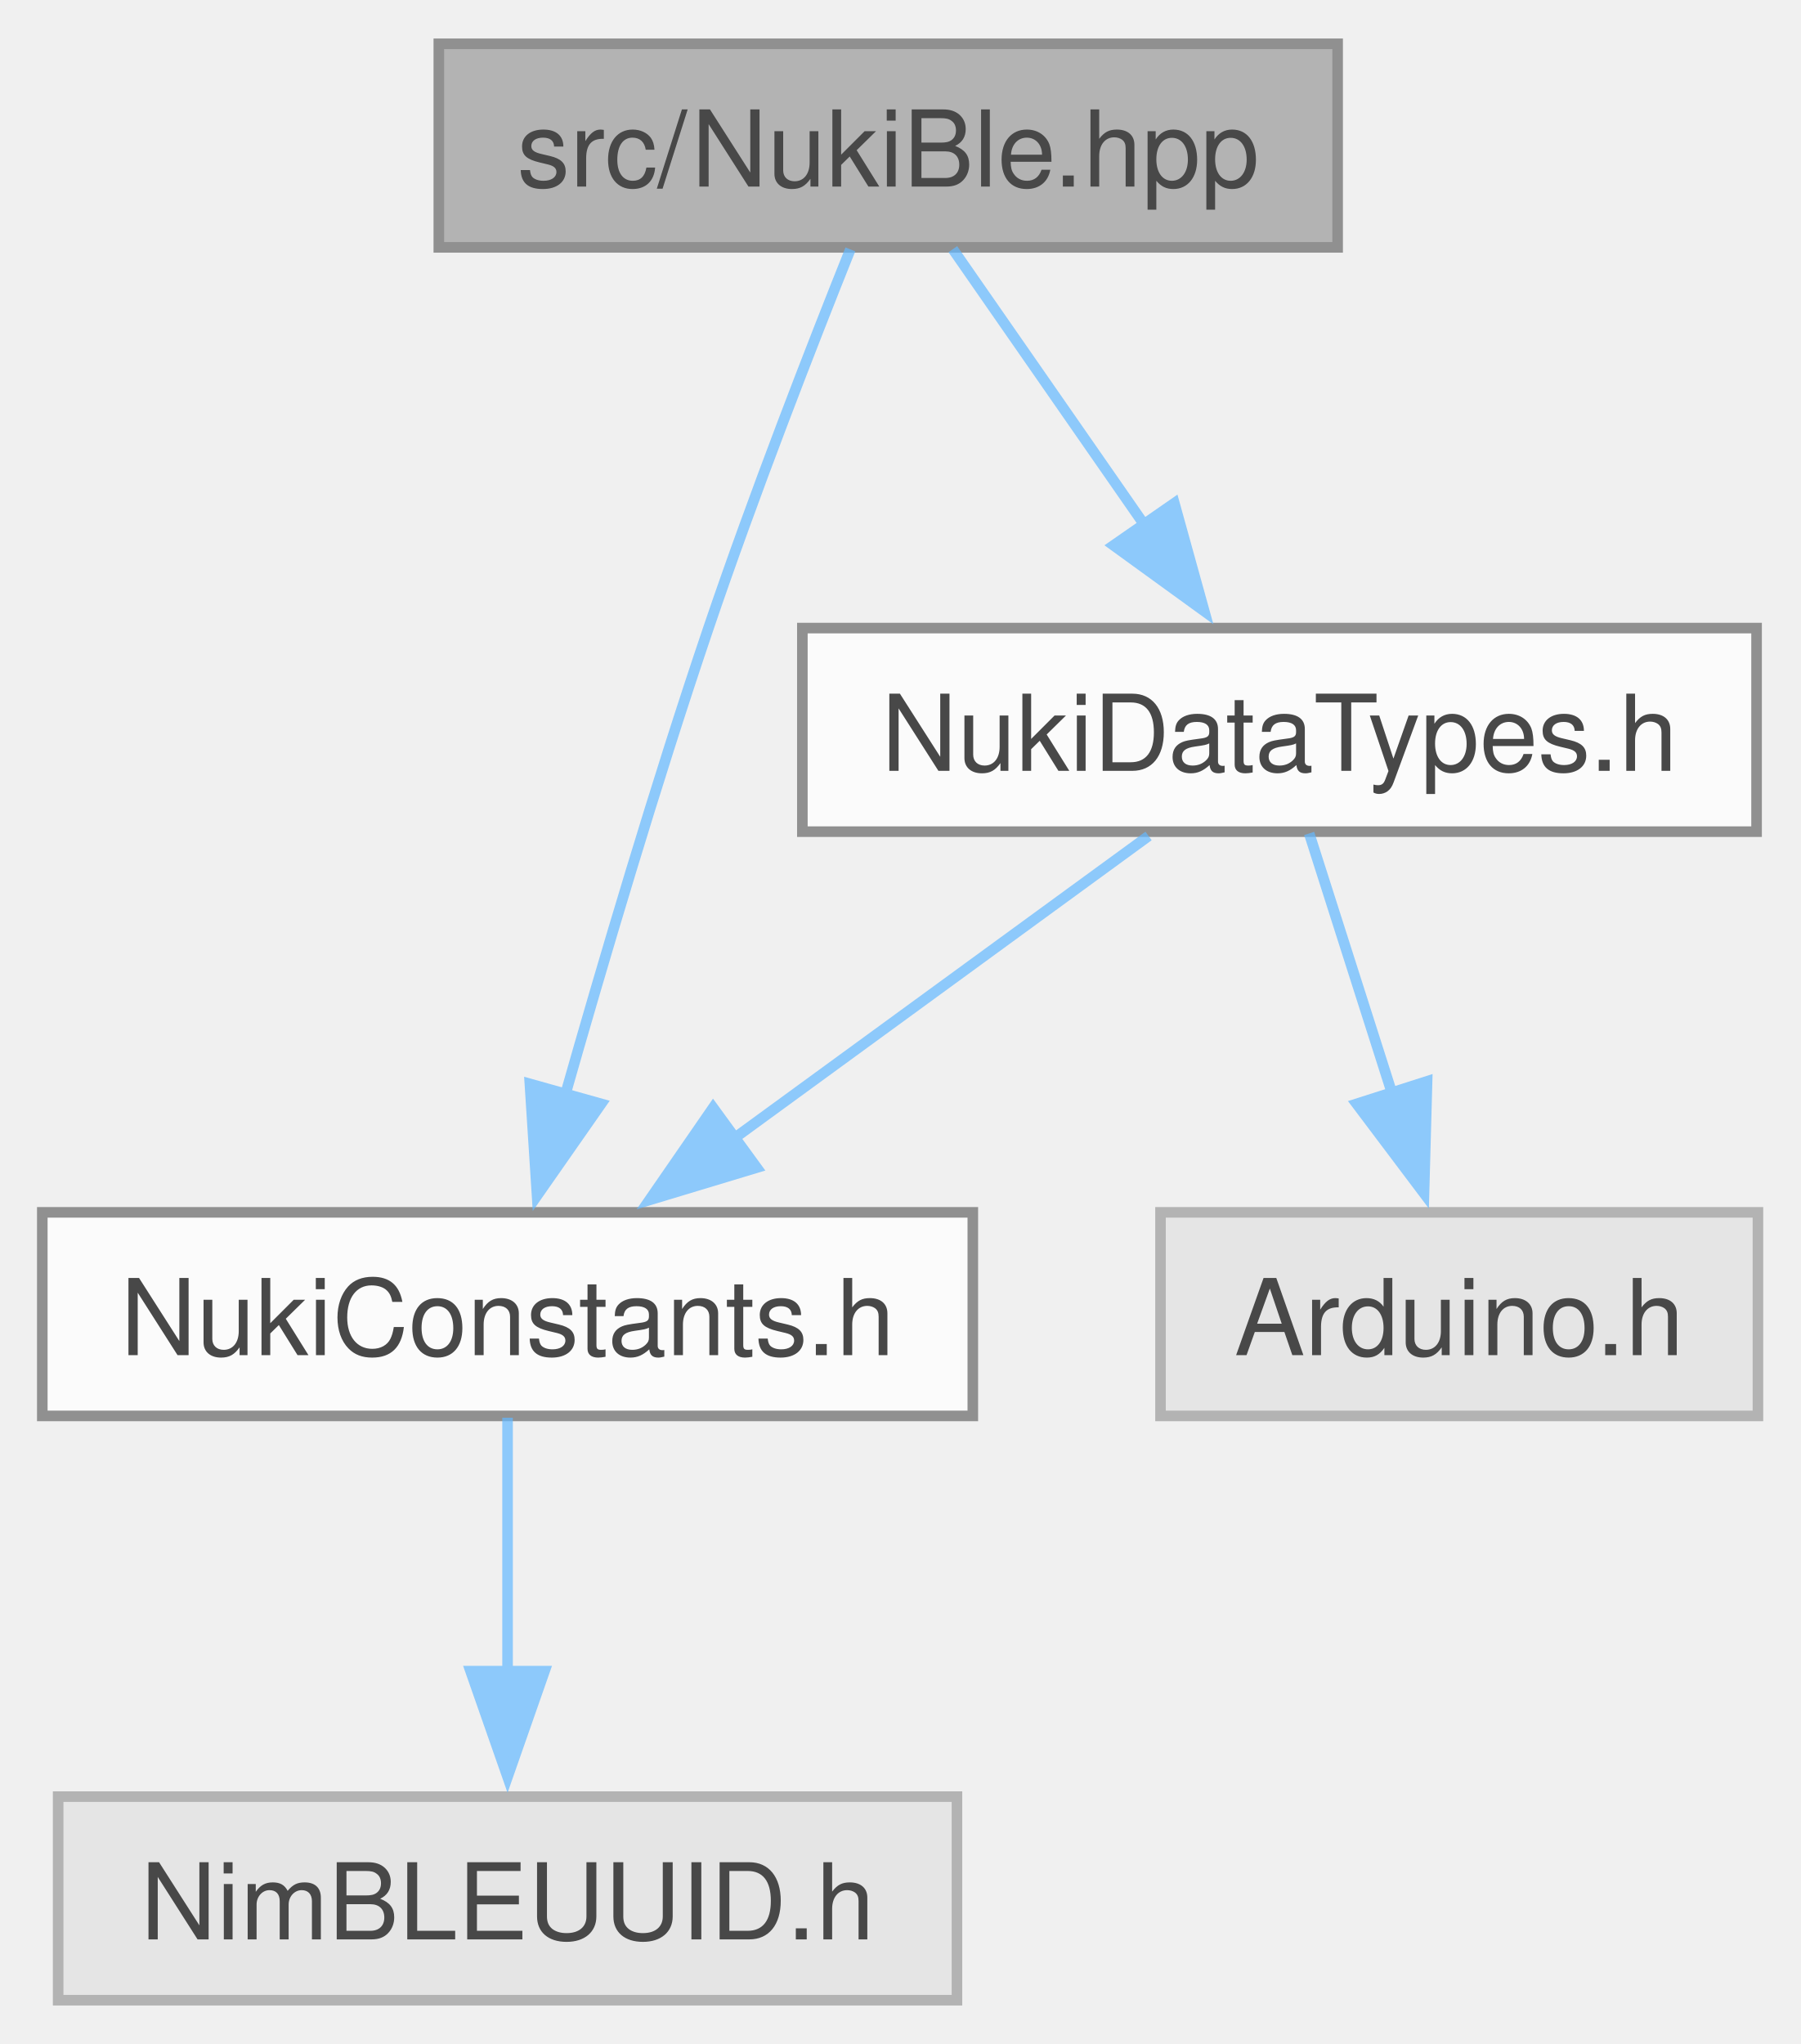
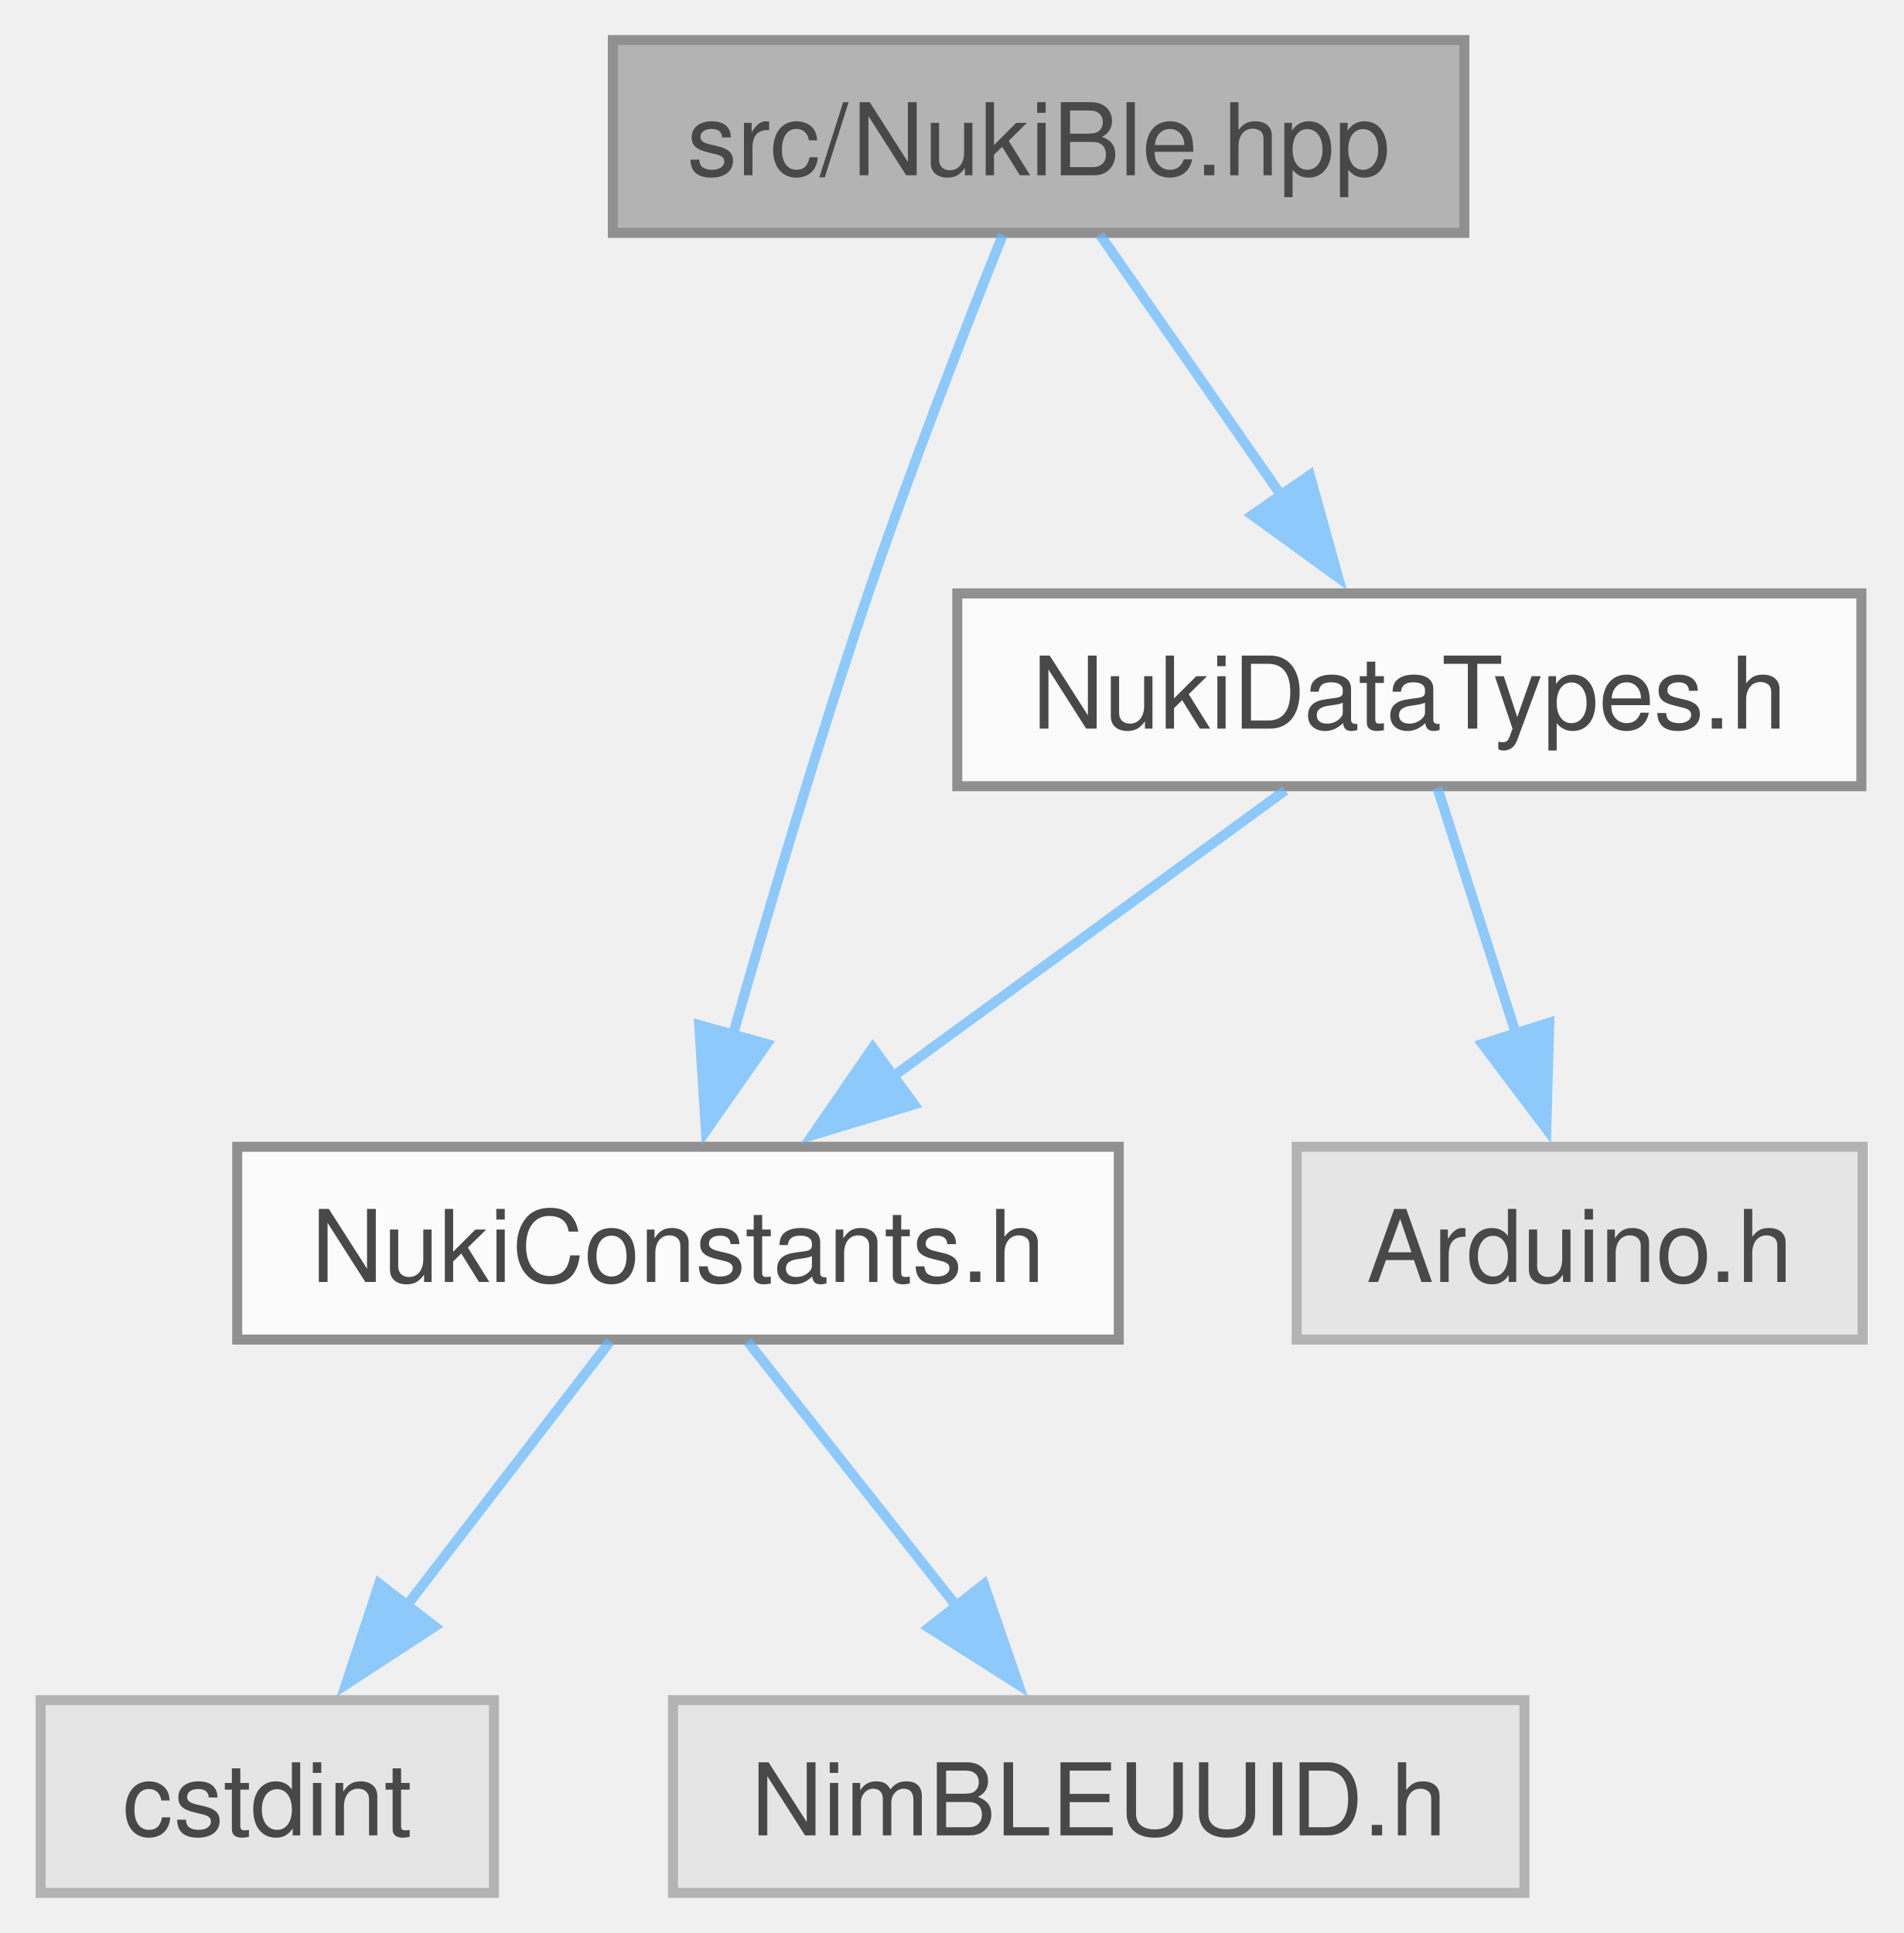
- <svg xmlns="http://www.w3.org/2000/svg" xmlns:xlink="http://www.w3.org/1999/xlink" width="170pt" height="193pt" viewBox="0.00 0.00 170.25 193.00">
+ <svg xmlns="http://www.w3.org/2000/svg" xmlns:xlink="http://www.w3.org/1999/xlink" width="190pt" height="193pt" viewBox="0.00 0.00 189.88 193.00">
  <svg id="main" version="1.1" xml:space="preserve">
    <style type="text/css">
.node, .edge {opacity: 0.7;}
.node.selected, .edge.selected {opacity: 1;}
.edge:hover path { stroke: red; }
.edge:hover polygon { stroke: red; fill: red; }
</style>
    <svg id="graph" class="graph">
      <g id="graph0" class="graph" transform="scale(1 1) rotate(0) translate(4 189)">
        <g id="Node000001" class="node">
          <g id="a_Node000001">
            <a xlink:title=" ">
-               <polygon fill="#999999" stroke="#666666" points="122.5,-185 37.5,-185 37.5,-165.75 122.5,-165.75 122.5,-185" />
-               <text text-anchor="middle" x="80" y="-171.5" font-family="Helvetica,sans-Serif" font-size="10.00">src/NukiBle.hpp</text>
+               <polygon fill="#999999" stroke="#666666" points="142.12,-185 57.12,-185 57.12,-165.75 142.12,-165.75 142.12,-185" />
+               <text text-anchor="middle" x="99.62" y="-171.5" font-family="Helvetica,sans-Serif" font-size="10.00">src/NukiBle.hpp</text>
            </a>
          </g>
        </g>
        <g id="Node000002" class="node">
          <g id="a_Node000002">
            <a xlink:href="_nuki_constants_8h.html" target="_top" xlink:title=" ">
-               <polygon fill="white" stroke="#666666" points="88,-74.5 0,-74.5 0,-55.25 88,-55.25 88,-74.5" />
-               <text text-anchor="middle" x="44" y="-61" font-family="Helvetica,sans-Serif" font-size="10.00">NukiConstants.h</text>
+               <polygon fill="white" stroke="#666666" points="107.62,-74.5 19.62,-74.5 19.62,-55.25 107.62,-55.25 107.62,-74.5" />
+               <text text-anchor="middle" x="63.62" y="-61" font-family="Helvetica,sans-Serif" font-size="10.00">NukiConstants.h</text>
            </a>
          </g>
        </g>
        <g id="edge1_Node000001_Node000002" class="edge">
          <g id="a_edge1_Node000001_Node000002">
            <a xlink:title=" ">
-               <path fill="none" stroke="#63b8ff" d="M76.42,-165.56C72.83,-156.6 67.26,-142.31 63,-129.75 57.99,-114.97 52.99,-98.03 49.37,-85.31" />
-               <polygon fill="#63b8ff" stroke="#63b8ff" points="52.85,-84.76 46.79,-76.08 46.11,-86.65 52.85,-84.76" />
+               <path fill="none" stroke="#63b8ff" d="M96.04,-165.56C92.46,-156.6 86.88,-142.31 82.62,-129.75 77.62,-114.97 72.61,-98.03 69,-85.31" />
+               <polygon fill="#63b8ff" stroke="#63b8ff" points="72.48,-84.76 66.41,-76.08 65.74,-86.65 72.48,-84.76" />
            </a>
          </g>
        </g>
-         <g id="Node000004" class="node">
-           <g id="a_Node000004">
+         <g id="Node000005" class="node">
+           <g id="a_Node000005">
            <a xlink:href="_nuki_data_types_8h.html" target="_top" xlink:title=" ">
-               <polygon fill="white" stroke="#666666" points="162.12,-129.75 71.88,-129.75 71.88,-110.5 162.12,-110.5 162.12,-129.75" />
-               <text text-anchor="middle" x="117" y="-116.25" font-family="Helvetica,sans-Serif" font-size="10.00">NukiDataTypes.h</text>
+               <polygon fill="white" stroke="#666666" points="181.75,-129.75 91.5,-129.75 91.5,-110.5 181.75,-110.5 181.75,-129.75" />
+               <text text-anchor="middle" x="136.62" y="-116.25" font-family="Helvetica,sans-Serif" font-size="10.00">NukiDataTypes.h</text>
            </a>
          </g>
        </g>
-         <g id="edge3_Node000001_Node000004" class="edge">
-           <g id="a_edge3_Node000001_Node000004">
+         <g id="edge4_Node000001_Node000005" class="edge">
+           <g id="a_edge4_Node000001_Node000005">
            <a xlink:title=" ">
-               <path fill="none" stroke="#63b8ff" d="M86.11,-165.58C91.06,-158.46 98.2,-148.18 104.37,-139.3" />
-               <polygon fill="#63b8ff" stroke="#63b8ff" points="107.06,-141.56 109.89,-131.35 101.31,-137.57 107.06,-141.56" />
+               <path fill="none" stroke="#63b8ff" d="M105.73,-165.58C110.69,-158.46 117.83,-148.18 124,-139.3" />
+               <polygon fill="#63b8ff" stroke="#63b8ff" points="126.69,-141.56 129.52,-131.35 120.94,-137.57 126.69,-141.56" />
            </a>
          </g>
        </g>
        <g id="Node000003" class="node">
          <g id="a_Node000003">
            <a xlink:title=" ">
-               <polygon fill="#e0e0e0" stroke="#999999" points="86.5,-19.25 1.5,-19.25 1.5,0 86.5,0 86.5,-19.25" />
-               <text text-anchor="middle" x="44" y="-5.75" font-family="Helvetica,sans-Serif" font-size="10.00">NimBLEUUID.h</text>
+               <polygon fill="#e0e0e0" stroke="#999999" points="45.25,-19.25 0,-19.25 0,0 45.25,0 45.25,-19.25" />
+               <text text-anchor="middle" x="22.62" y="-5.75" font-family="Helvetica,sans-Serif" font-size="10.00">cstdint</text>
            </a>
          </g>
        </g>
        <g id="edge2_Node000002_Node000003" class="edge">
          <g id="a_edge2_Node000002_Node000003">
            <a xlink:title=" ">
-               <path fill="none" stroke="#63b8ff" d="M44,-55.08C44,-48.57 44,-39.42 44,-31.12" />
-               <polygon fill="#63b8ff" stroke="#63b8ff" points="47.5,-31.12 44,-21.12 40.5,-31.12 47.5,-31.12" />
+               <path fill="none" stroke="#63b8ff" d="M56.85,-55.08C51.31,-47.88 43.28,-37.46 36.4,-28.51" />
+               <polygon fill="#63b8ff" stroke="#63b8ff" points="39.34,-26.6 30.47,-20.81 33.79,-30.87 39.34,-26.6" />
            </a>
          </g>
        </g>
-         <g id="edge5_Node000004_Node000002" class="edge">
-           <g id="a_edge5_Node000004_Node000002">
+         <g id="Node000004" class="node">
+           <g id="a_Node000004">
            <a xlink:title=" ">
-               <path fill="none" stroke="#63b8ff" d="M104.62,-110.09C93.85,-102.24 78.03,-90.7 65.25,-81.37" />
-               <polygon fill="#63b8ff" stroke="#63b8ff" points="67.56,-78.73 57.42,-75.67 63.44,-84.39 67.56,-78.73" />
+               <polygon fill="#e0e0e0" stroke="#999999" points="148.12,-19.25 63.12,-19.25 63.12,0 148.12,0 148.12,-19.25" />
+               <text text-anchor="middle" x="105.62" y="-5.75" font-family="Helvetica,sans-Serif" font-size="10.00">NimBLEUUID.h</text>
            </a>
          </g>
        </g>
-         <g id="Node000005" class="node">
-           <g id="a_Node000005">
+         <g id="edge3_Node000002_Node000004" class="edge">
+           <g id="a_edge3_Node000002_Node000004">
            <a xlink:title=" ">
-               <polygon fill="#e0e0e0" stroke="#999999" points="162.25,-74.5 105.75,-74.5 105.75,-55.25 162.25,-55.25 162.25,-74.5" />
-               <text text-anchor="middle" x="134" y="-61" font-family="Helvetica,sans-Serif" font-size="10.00">Arduino.h</text>
+               <path fill="none" stroke="#63b8ff" d="M70.56,-55.08C76.24,-47.88 84.46,-37.46 91.52,-28.51" />
+               <polygon fill="#63b8ff" stroke="#63b8ff" points="94.16,-30.82 97.6,-20.8 88.66,-26.48 94.16,-30.82" />
            </a>
          </g>
        </g>
-         <g id="edge4_Node000004_Node000005" class="edge">
-           <g id="a_edge4_Node000004_Node000005">
+         <g id="edge6_Node000005_Node000002" class="edge">
+           <g id="a_edge6_Node000005_Node000002">
            <a xlink:title=" ">
-               <path fill="none" stroke="#63b8ff" d="M119.81,-110.33C121.94,-103.67 124.94,-94.24 127.64,-85.78" />
-               <polygon fill="#63b8ff" stroke="#63b8ff" points="130.96,-86.89 130.67,-76.3 124.3,-84.76 130.96,-86.89" />
+               <path fill="none" stroke="#63b8ff" d="M124.24,-110.09C113.48,-102.24 97.65,-90.7 84.87,-81.37" />
+               <polygon fill="#63b8ff" stroke="#63b8ff" points="87.19,-78.73 77.05,-75.67 83.06,-84.39 87.19,-78.73" />
+             </a>
+           </g>
+         </g>
+         <g id="Node000006" class="node">
+           <g id="a_Node000006">
+             <a xlink:title=" ">
+               <polygon fill="#e0e0e0" stroke="#999999" points="181.88,-74.5 125.38,-74.5 125.38,-55.25 181.88,-55.25 181.88,-74.5" />
+               <text text-anchor="middle" x="153.62" y="-61" font-family="Helvetica,sans-Serif" font-size="10.00">Arduino.h</text>
+             </a>
+           </g>
+         </g>
+         <g id="edge5_Node000005_Node000006" class="edge">
+           <g id="a_edge5_Node000005_Node000006">
+             <a xlink:title=" ">
+               <path fill="none" stroke="#63b8ff" d="M139.43,-110.33C141.56,-103.67 144.57,-94.24 147.27,-85.78" />
+               <polygon fill="#63b8ff" stroke="#63b8ff" points="150.59,-86.89 150.3,-76.3 143.92,-84.76 150.59,-86.89" />
            </a>
          </g>
        </g>
      </g>
    </svg>
  </svg>
  <style type="text/css">

[data-mouse-over-selected='false'] { opacity: 0.7; }
[data-mouse-over-selected='true']  { opacity: 1.0; }

</style>
</svg>
